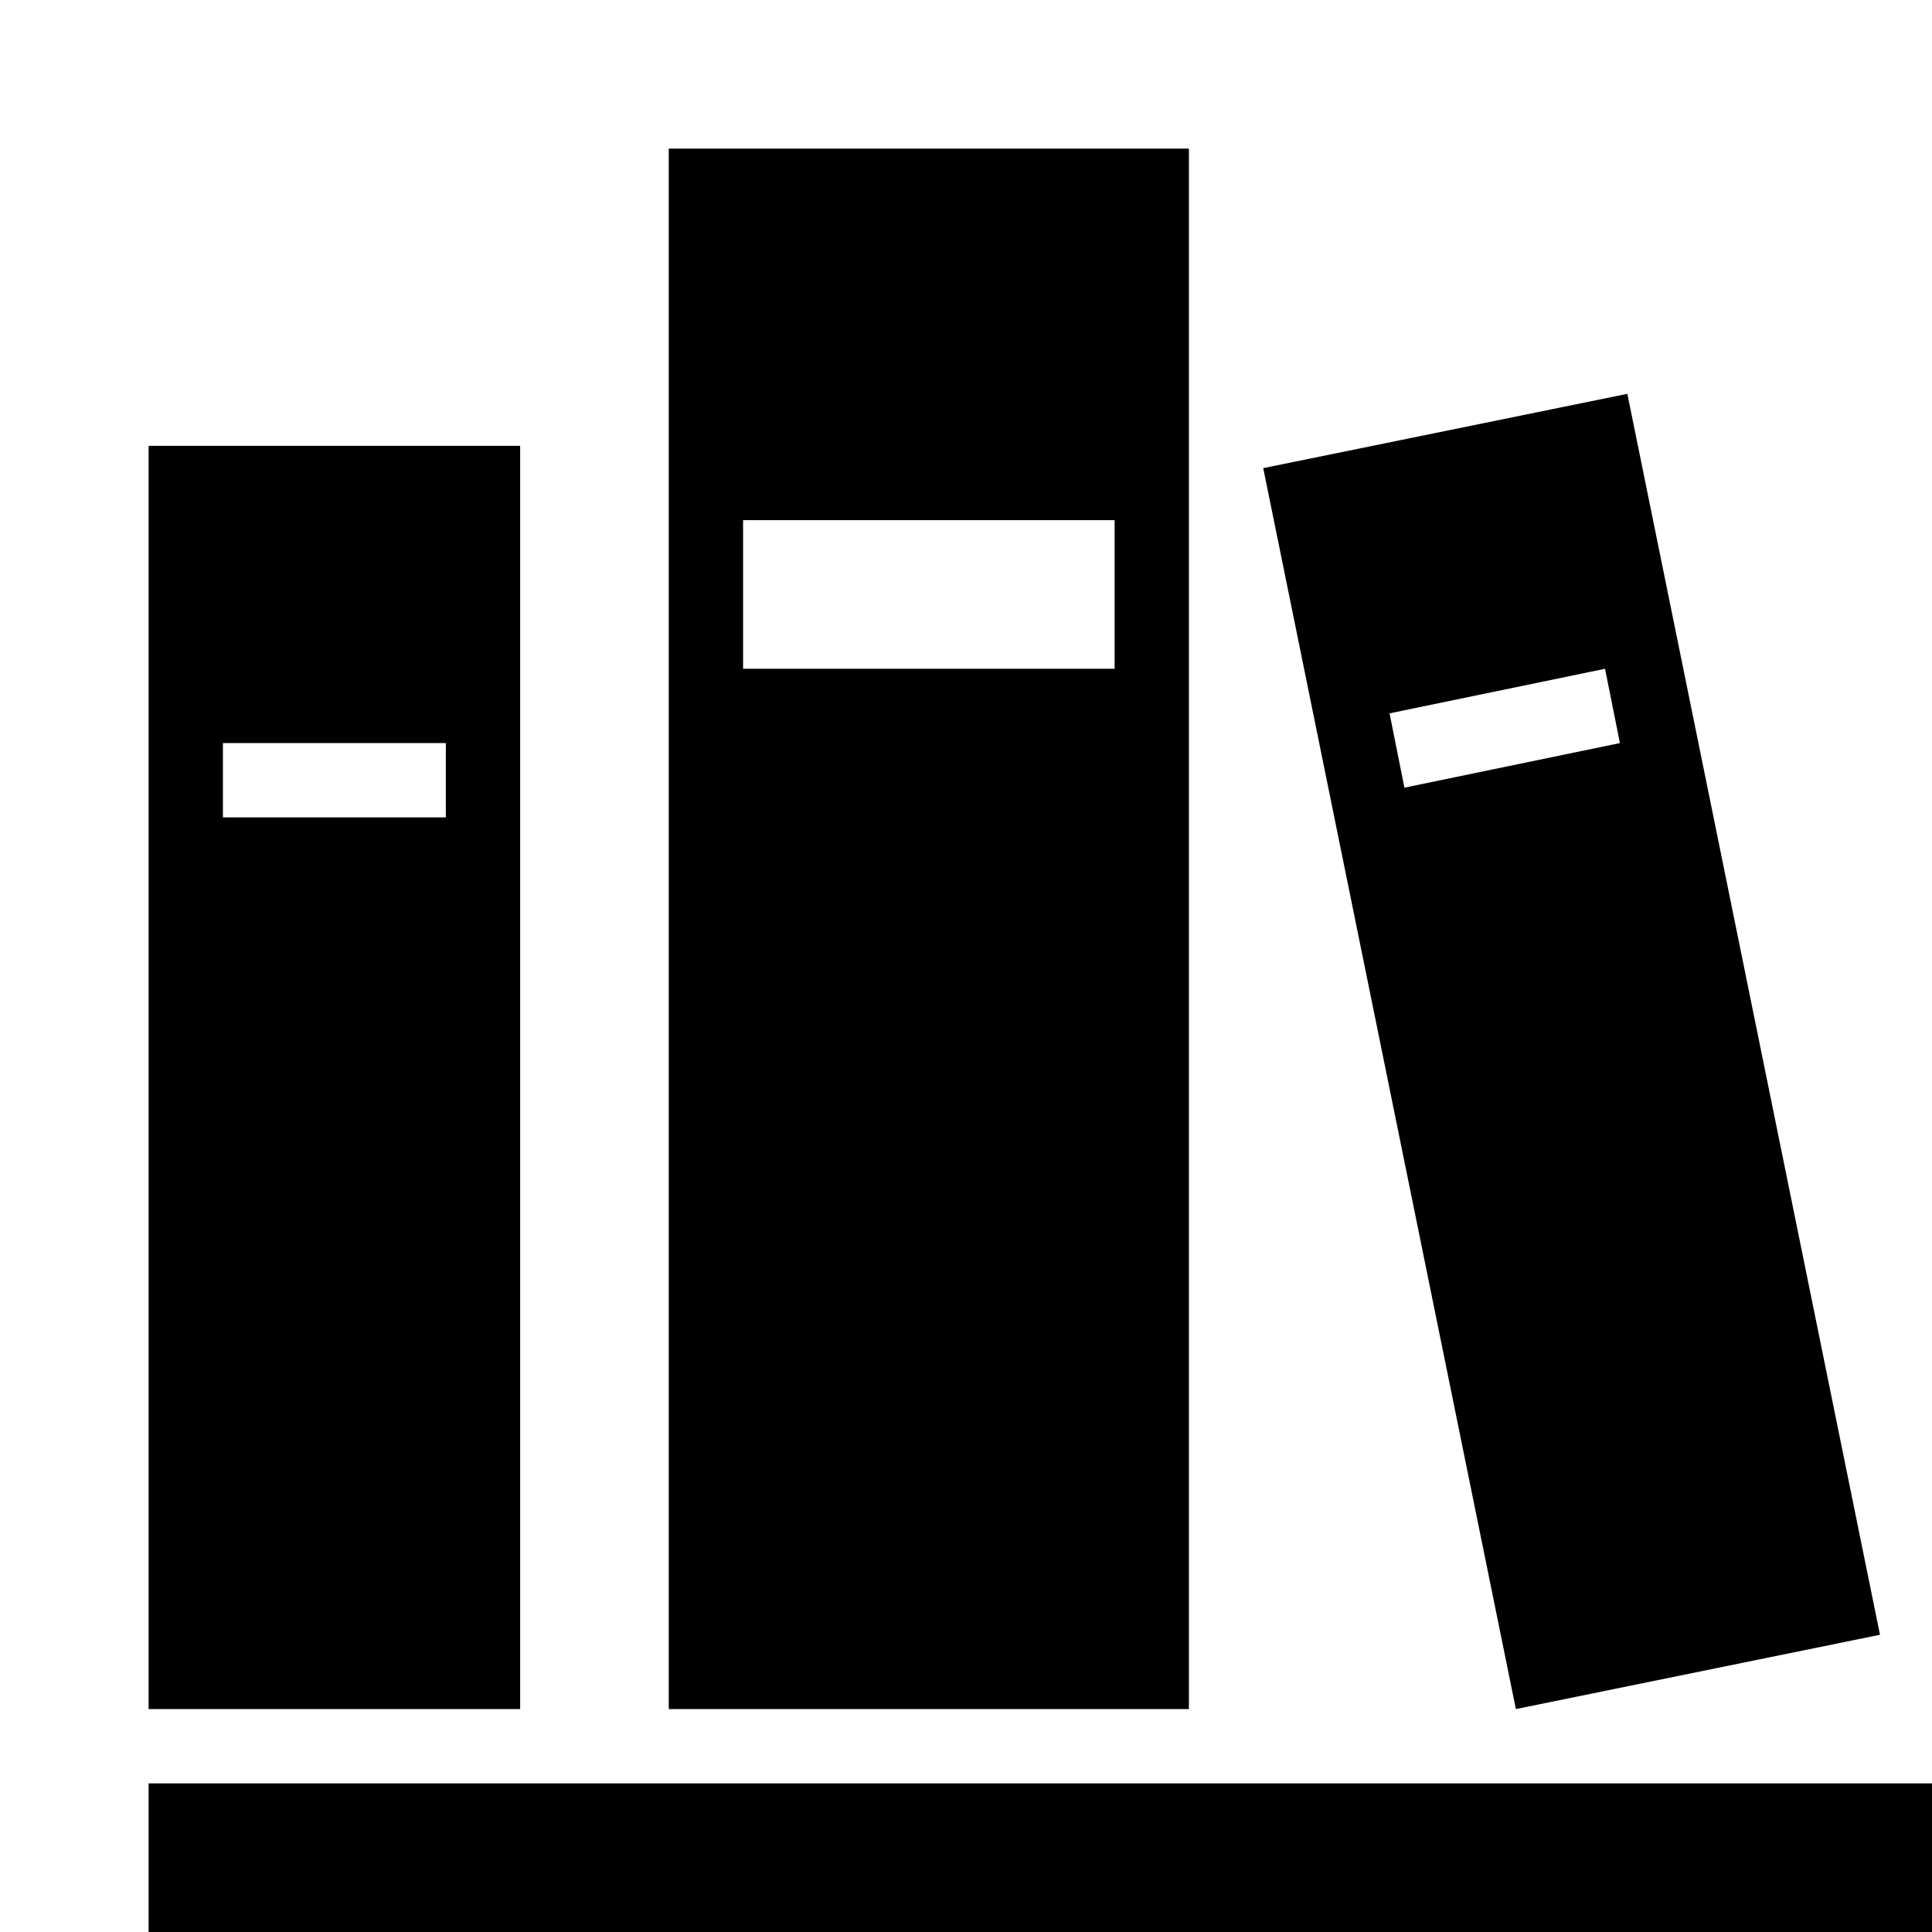
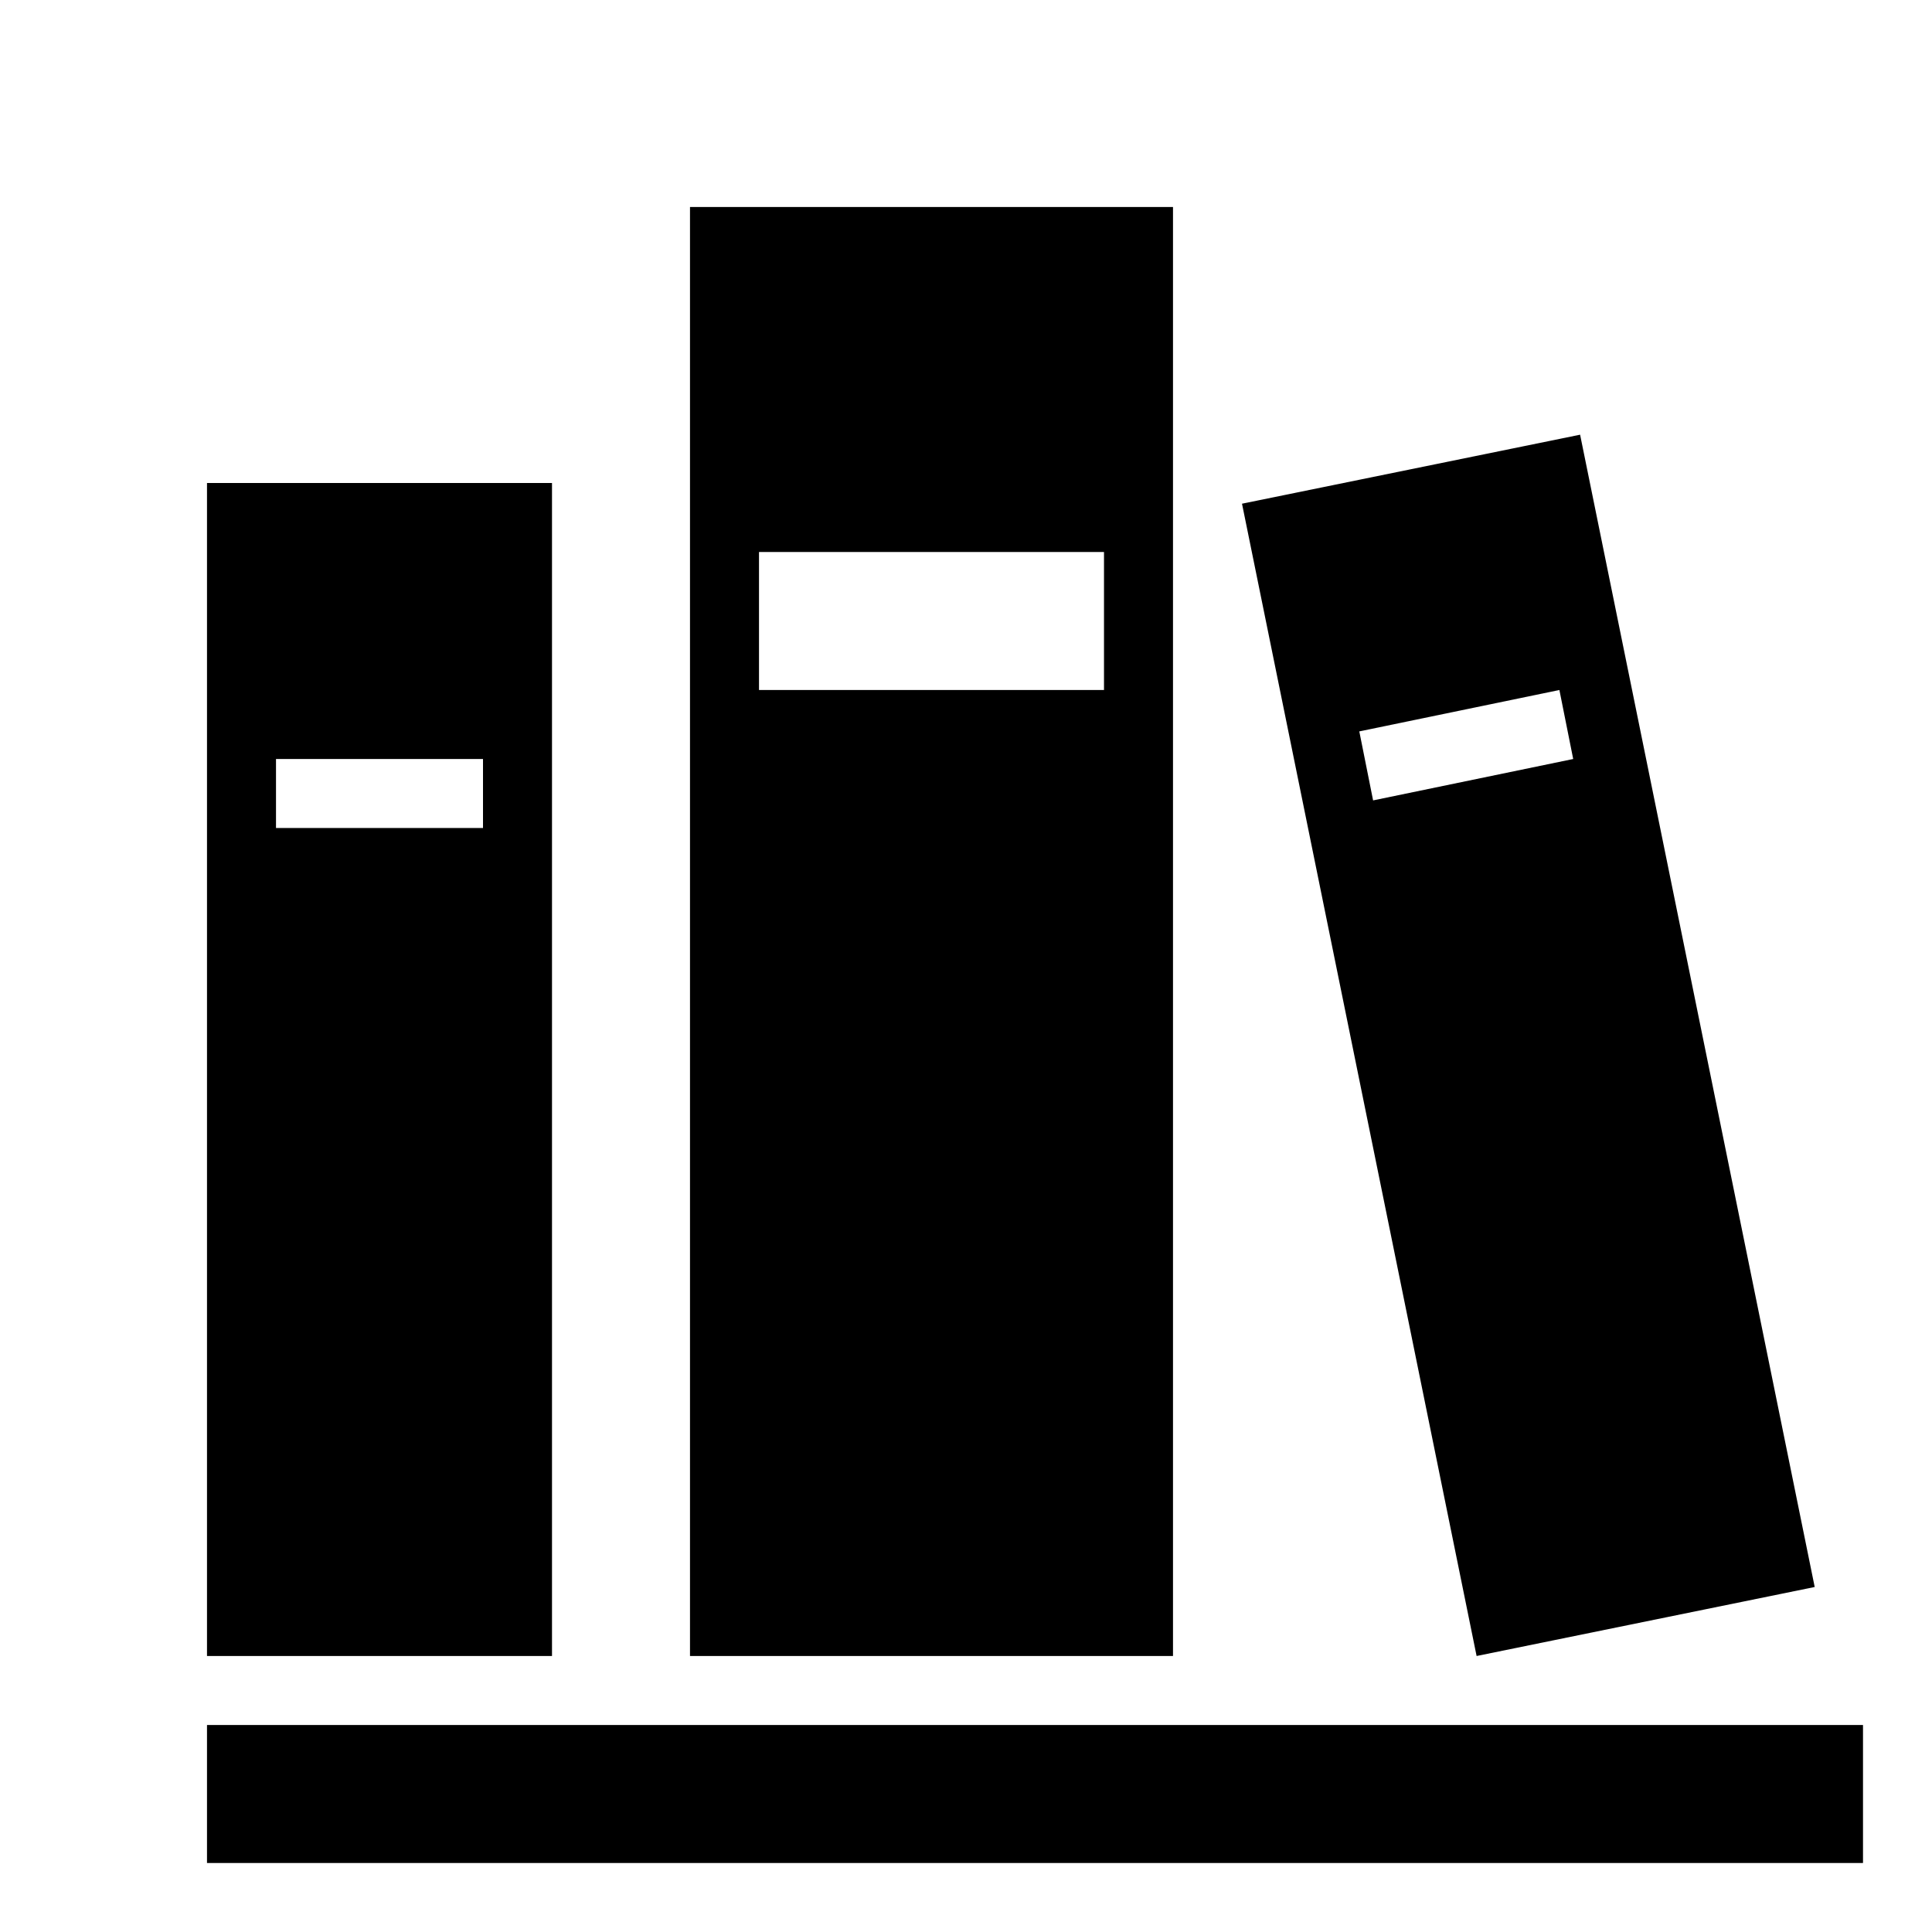
- <svg xmlns="http://www.w3.org/2000/svg" version="1.2" baseProfile="tiny" id="Layer_1" x="0px" y="0px" viewBox="-2 -2 26 26" xml:space="preserve">
+ <svg xmlns="http://www.w3.org/2000/svg" version="1.2" baseProfile="tiny" id="Layer_1" x="0px" y="0px" viewBox="-3 -3 28 28" xml:space="preserve">
  <path fill="#000000" d="M1,8h3v1H1V8z M0,21h5V4H0V21z" />
  <path fill="#000000" d="M16.7,7.6L19.6,7l0.2,1l-2.9,0.6L16.7,7.6z M15,4.3L18.4,21l4.9-1L19.9,3.3L15,4.3z" />
  <path fill="#000000" d="M8,5h5v2H8V5z M7,21h7V0H7V21z" />
  <rect y="22" width="24" height="2" />
</svg>
